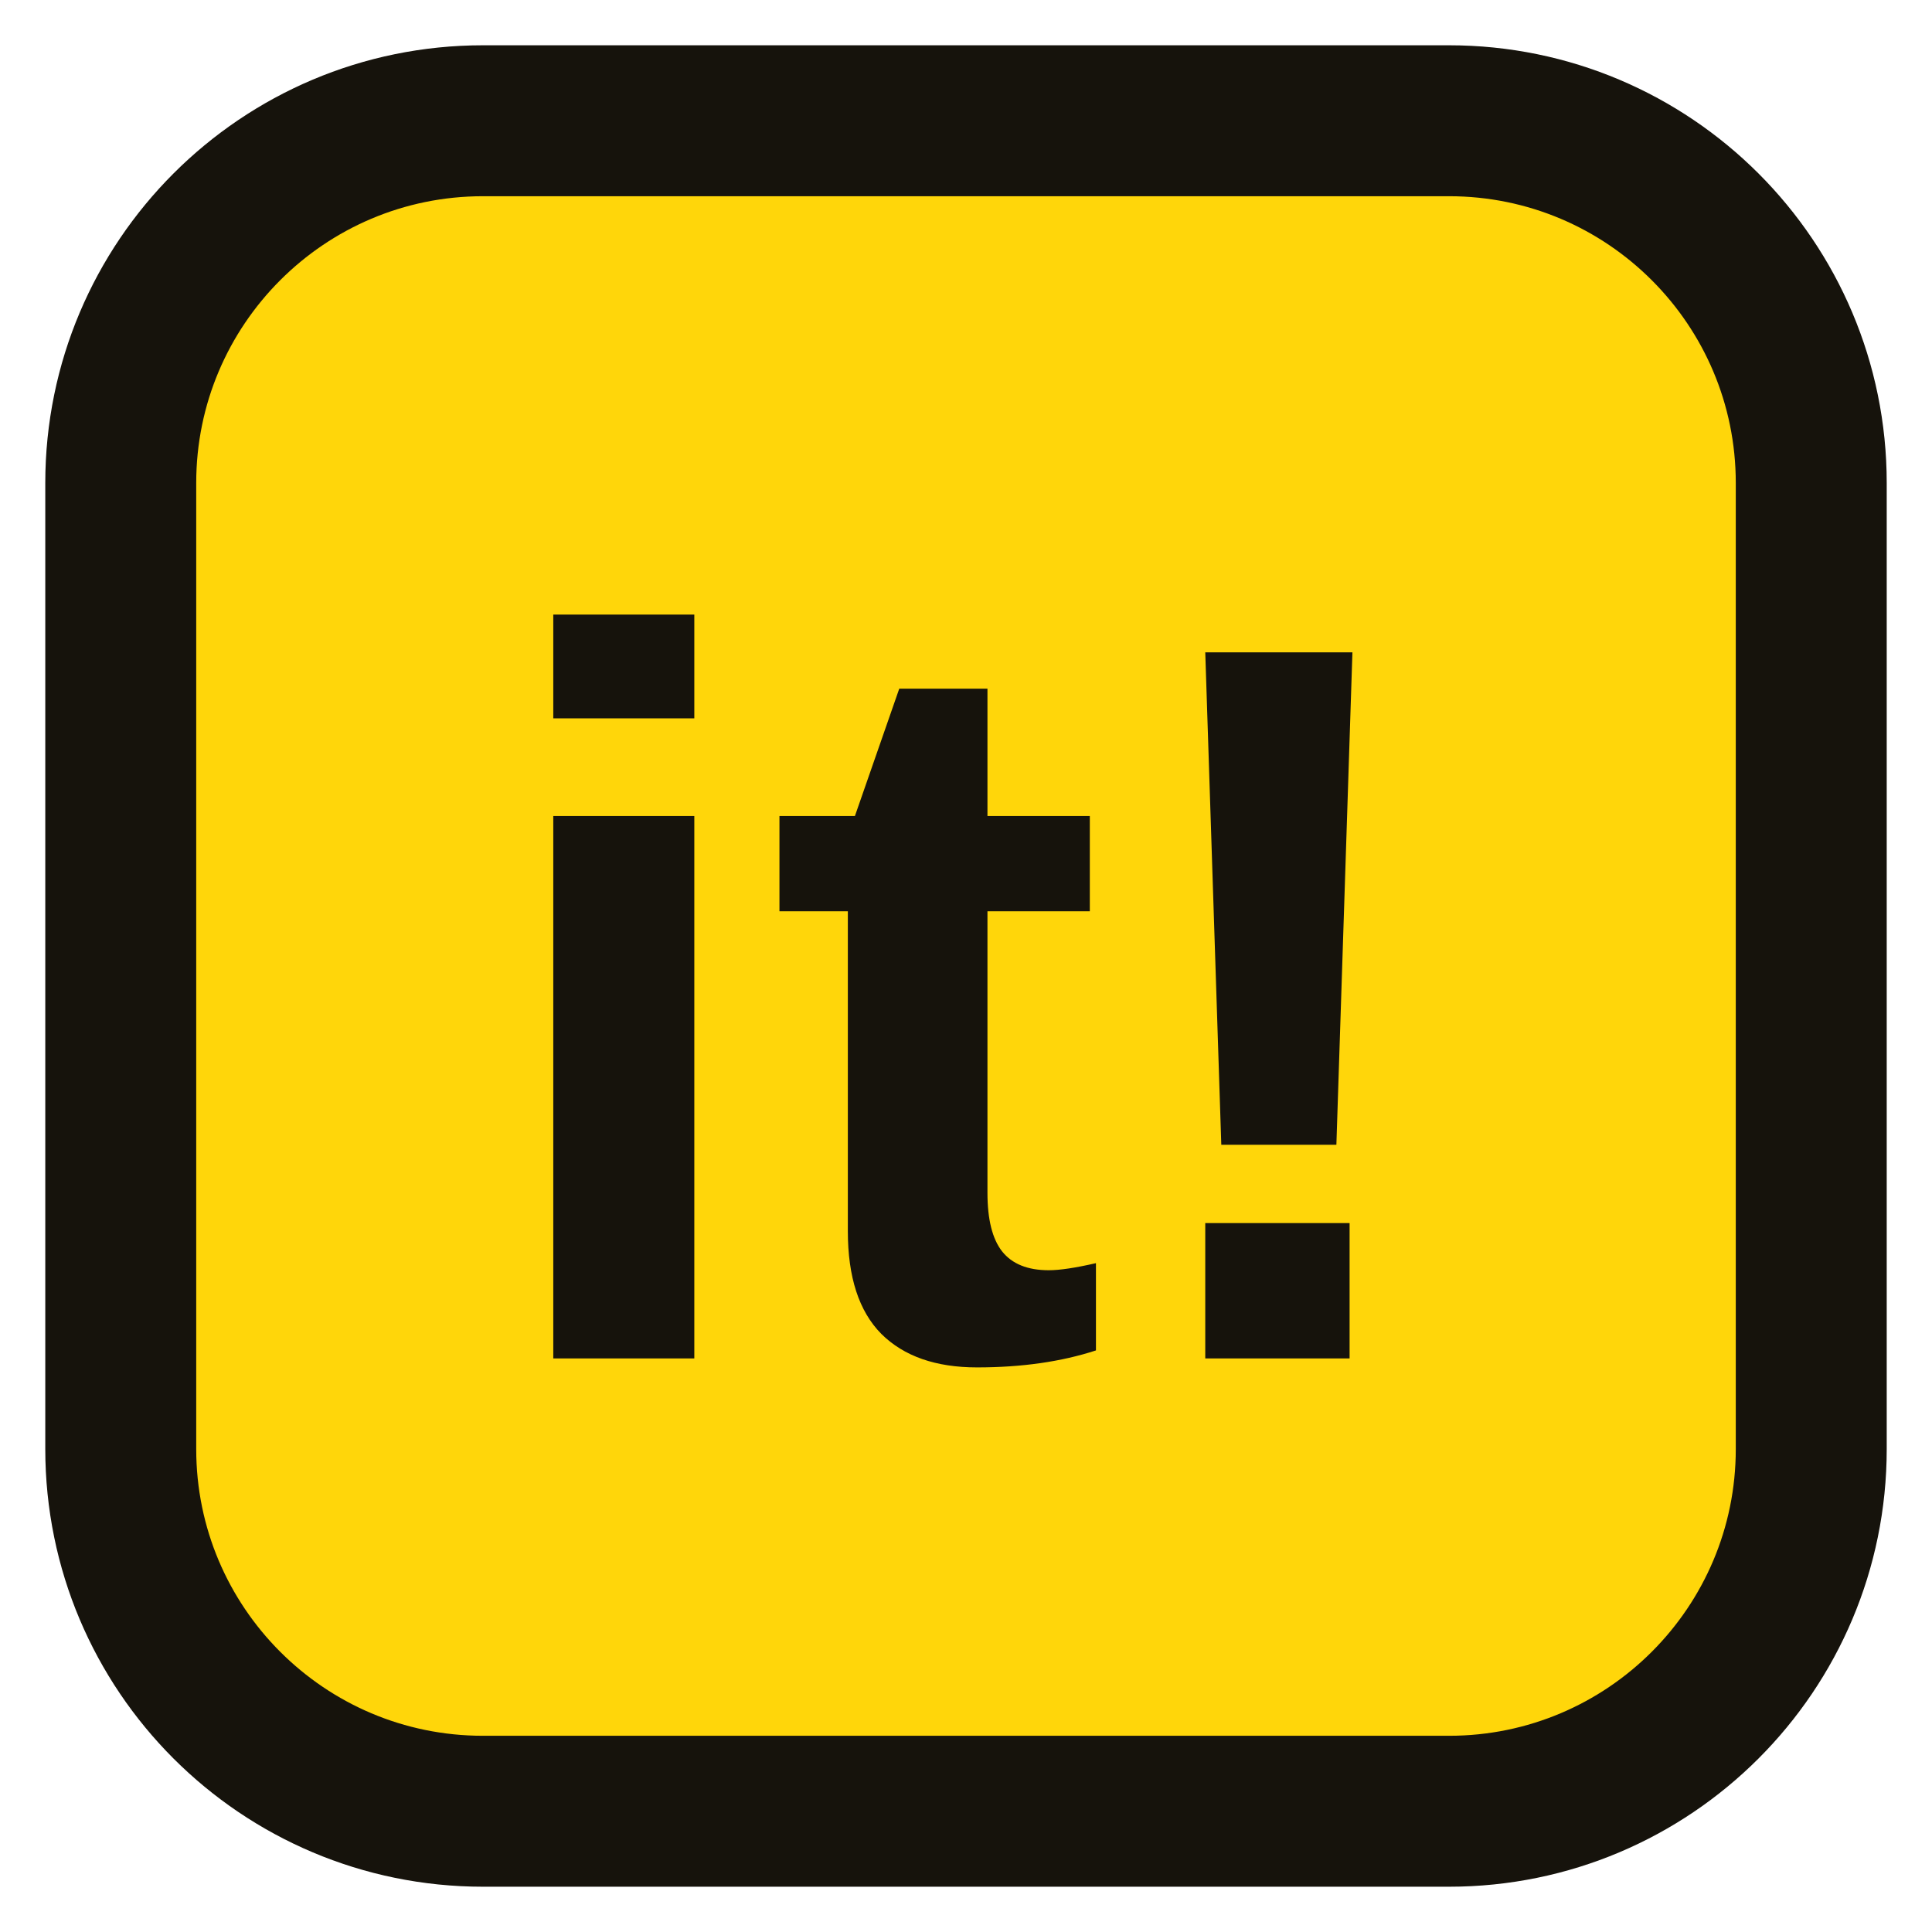
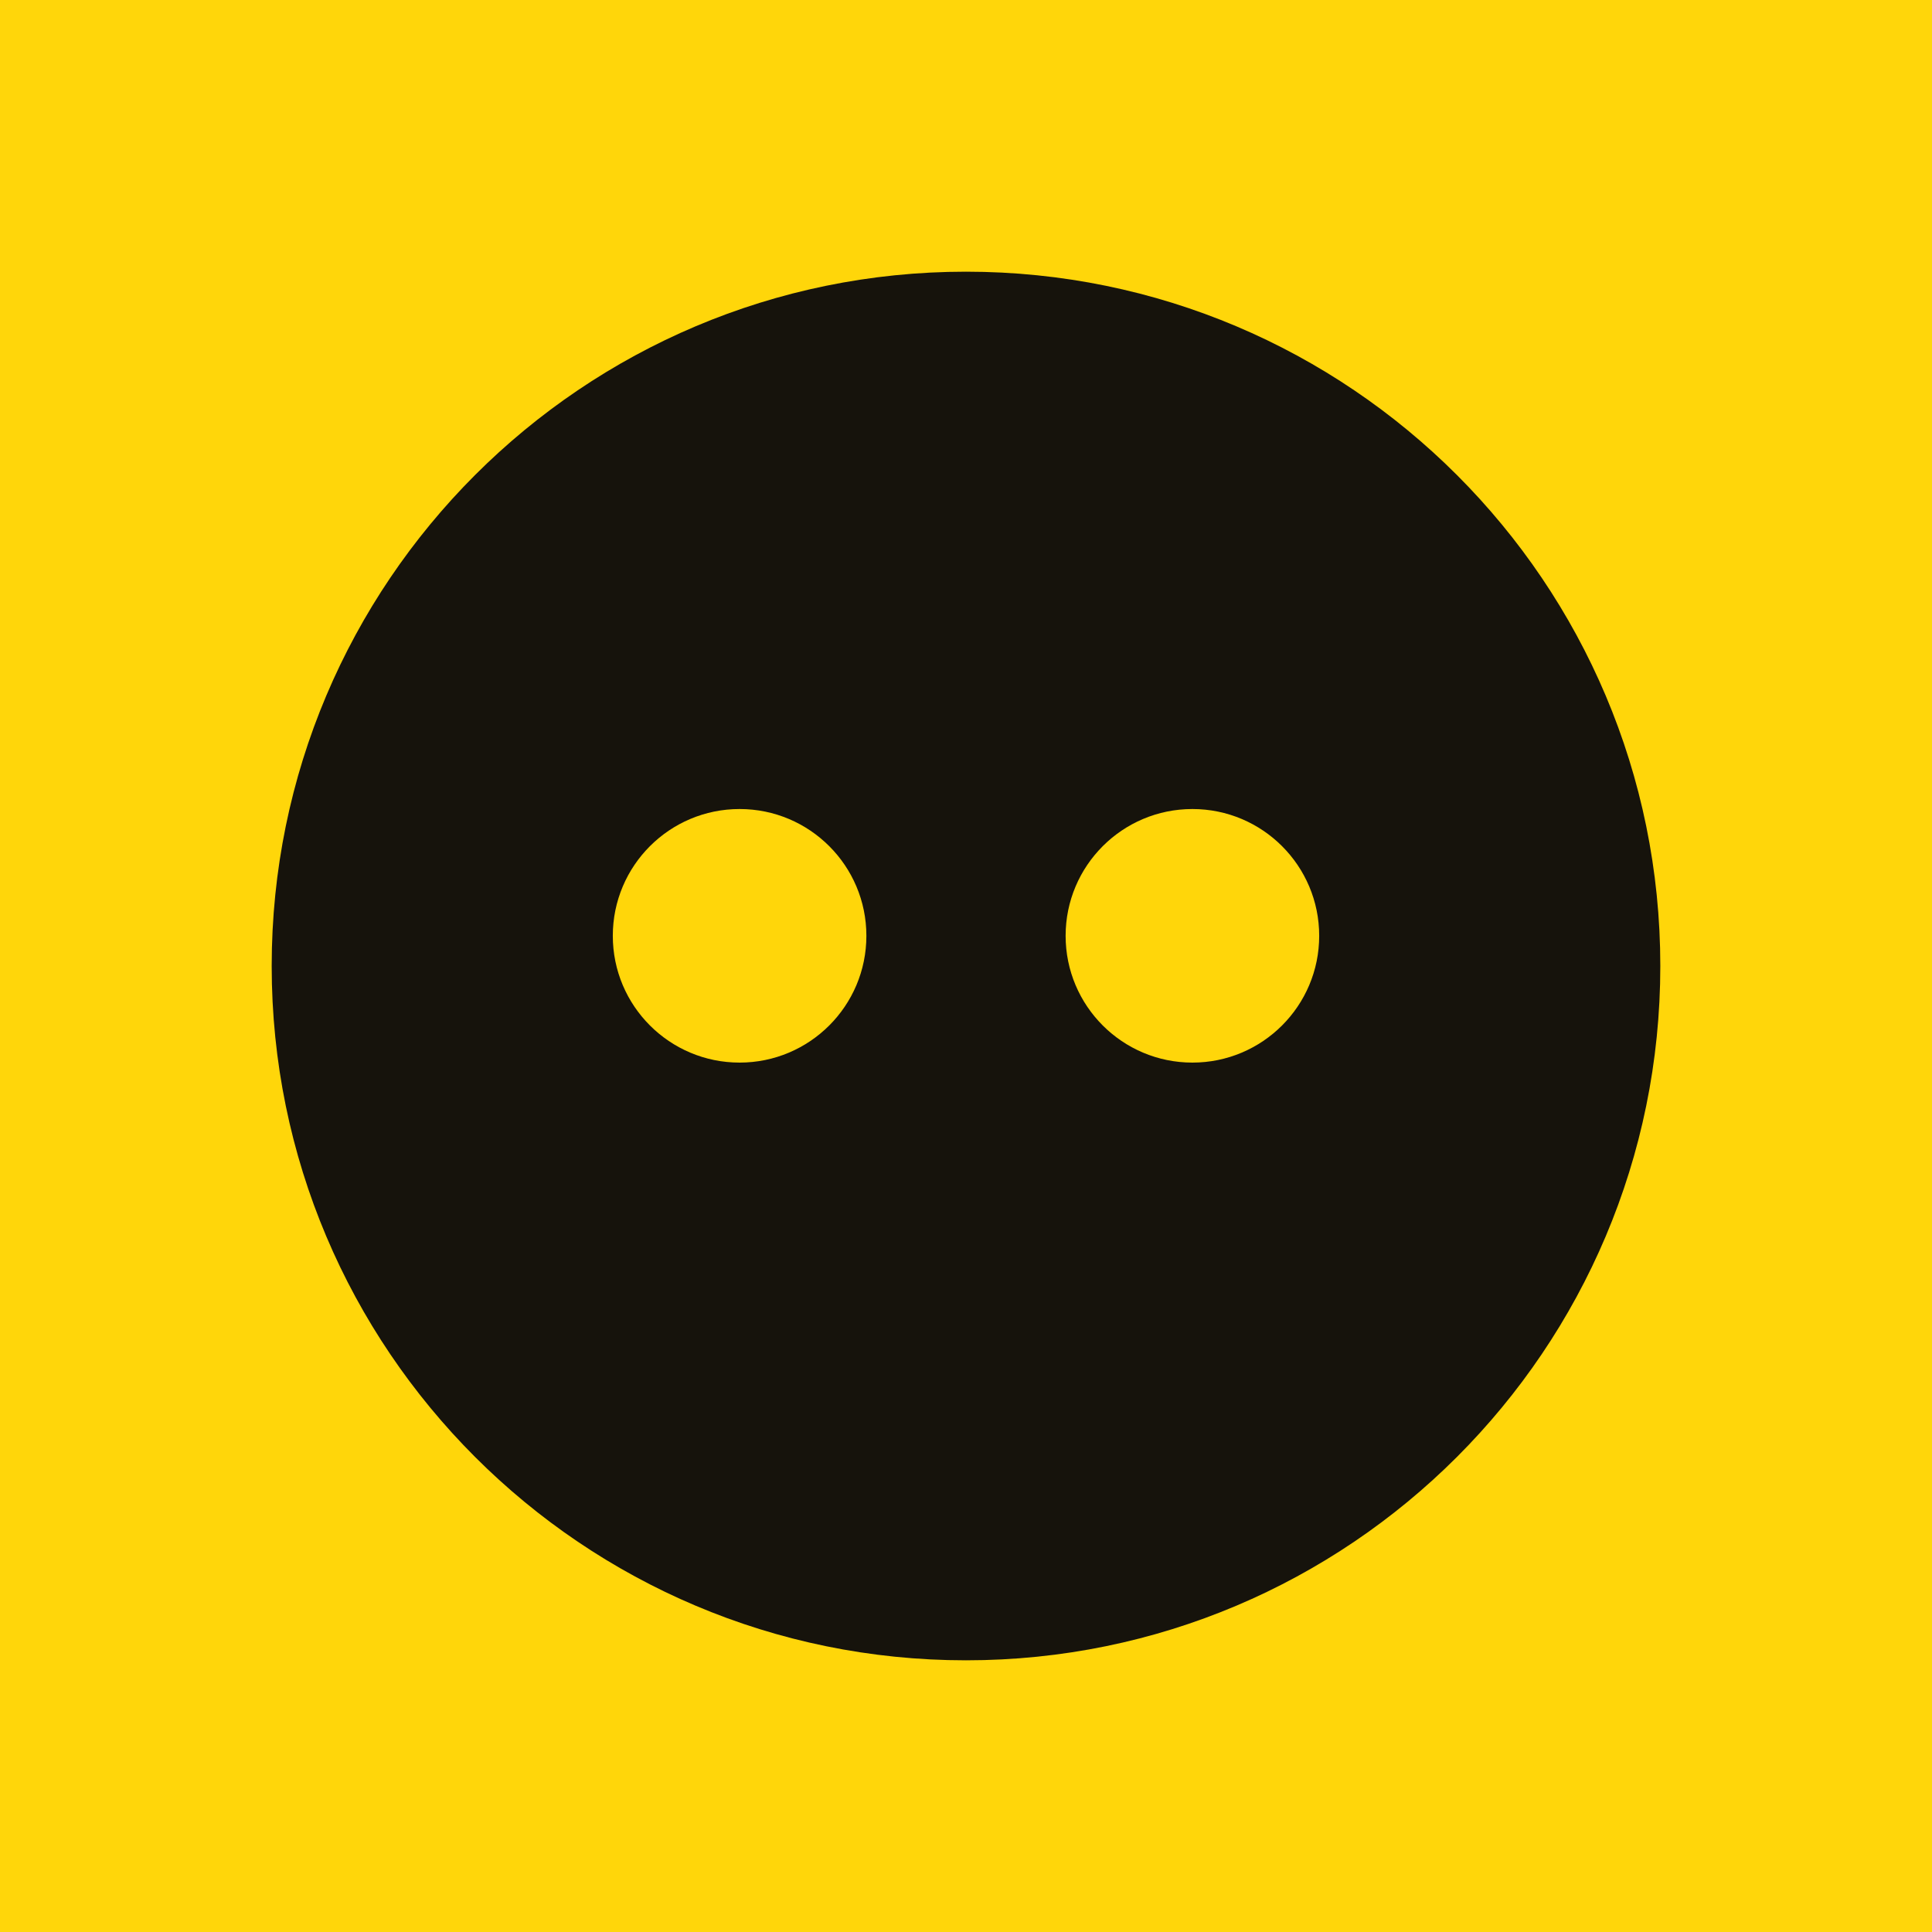
<svg xmlns="http://www.w3.org/2000/svg" viewBox="0 0 64 64">
-   <rect x="4" y="4" width="56" height="56" rx="12" fill="#FFD60A" stroke="#16130C" stroke-width="5" />
-   <text x="32" y="45" text-anchor="middle" font-family="Arial Black, Arial, sans-serif" font-weight="900" font-size="34" fill="#16130C">it!</text>
+   <rect width="64" height="64" fill="#ffd60a" />
+   <circle cx="32" cy="32" r="23" fill="#16130c" />
+   <circle cx="24.5" cy="31" r="4.2" fill="#ffd60a" />
+   <circle cx="39.5" cy="31" r="4.2" fill="#ffd60a" />
</svg>
